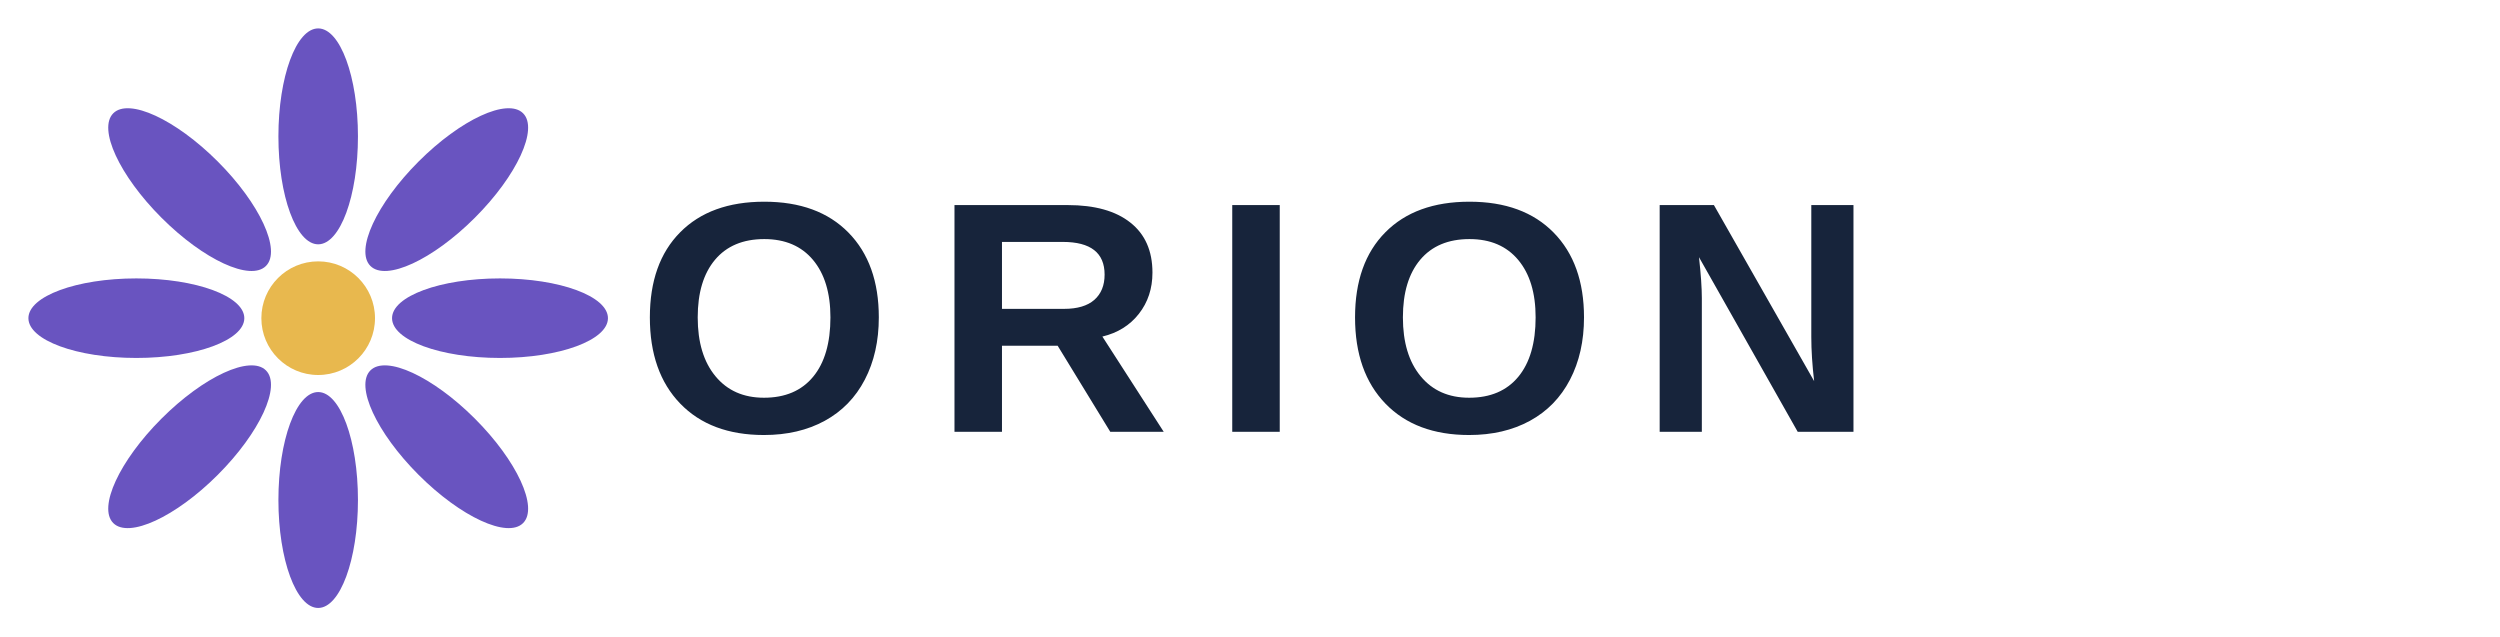
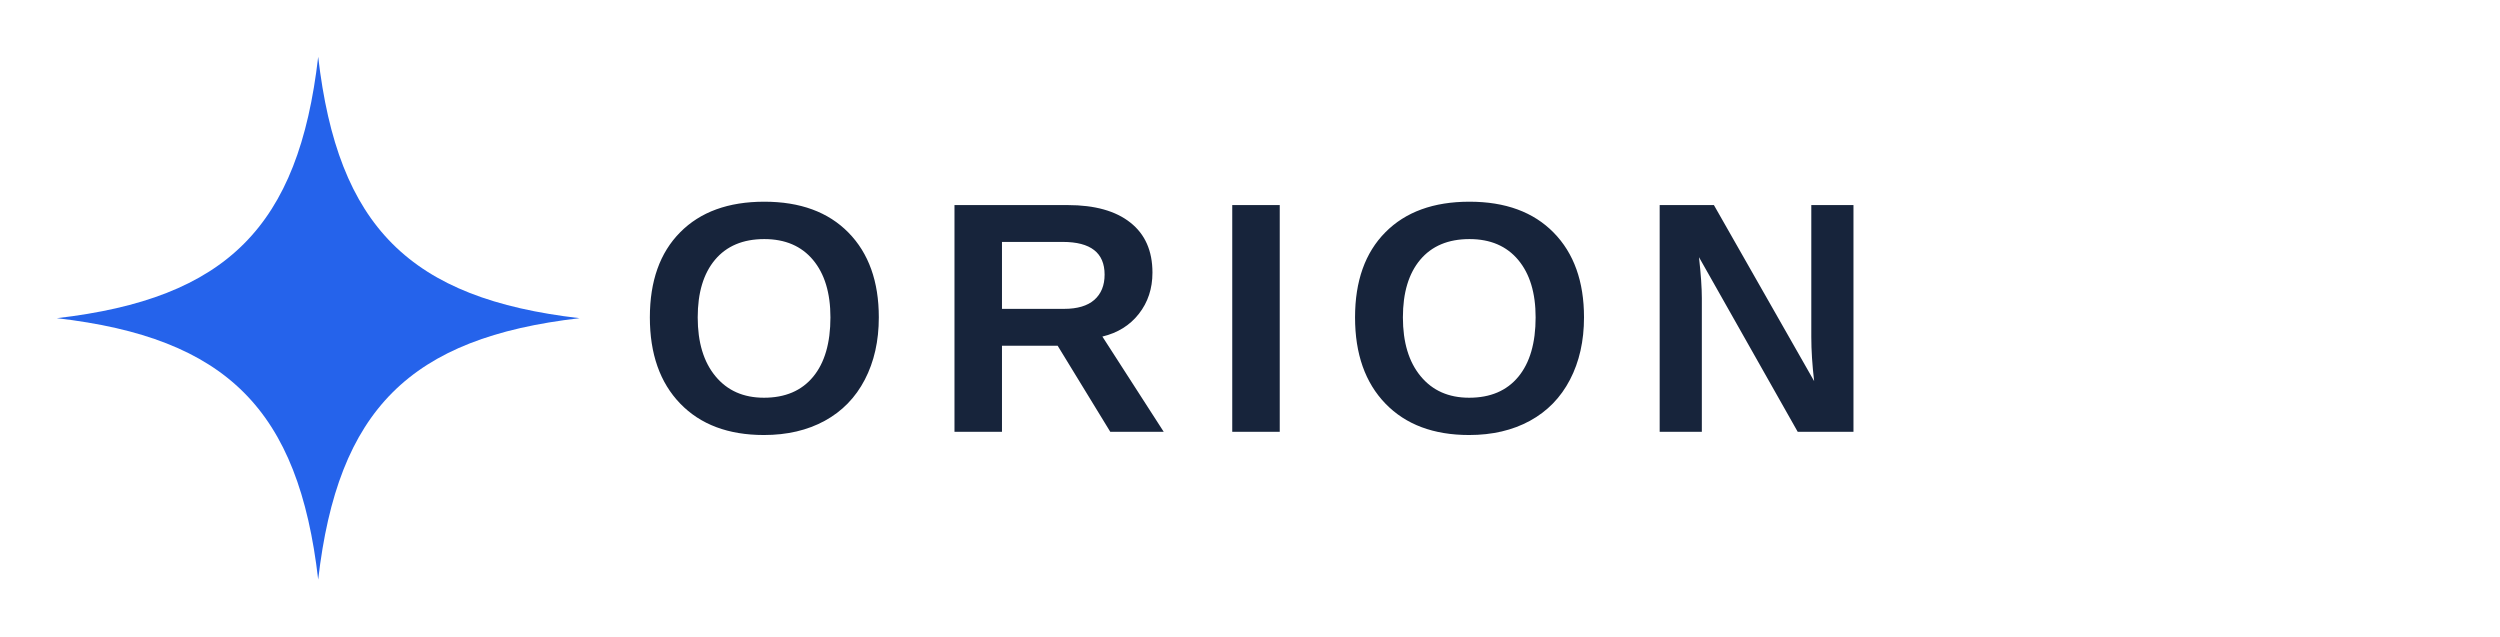
<svg xmlns="http://www.w3.org/2000/svg" viewBox="0 0 440 112" role="img" aria-labelledby="title desc">
-   <g fill="#6954C0">
-     <ellipse cx="56" cy="24" rx="7" ry="19" />
-     <ellipse cx="56" cy="24" rx="7" ry="19" transform="rotate(45 56 56)" />
-     <ellipse cx="56" cy="24" rx="7" ry="19" transform="rotate(90 56 56)" />
-     <ellipse cx="56" cy="24" rx="7" ry="19" transform="rotate(135 56 56)" />
-     <ellipse cx="56" cy="24" rx="7" ry="19" transform="rotate(180 56 56)" />
-     <ellipse cx="56" cy="24" rx="7" ry="19" transform="rotate(225 56 56)" />
-     <ellipse cx="56" cy="24" rx="7" ry="19" transform="rotate(270 56 56)" />
-     <ellipse cx="56" cy="24" rx="7" ry="19" transform="rotate(315 56 56)" />
-   </g>
-   <circle cx="56" cy="56" r="10" fill="#E8B84E" />
+   <path transform="translate(10 10) scale(2.3)" fill="#2563EB" d="M20 0C21.5 13 27 18.5 40 20C27 21.5 21.5 27 20 40C18.5 27 13 21.5 0 20C13 18.5 18.5 13 20 0Z" />
  <text x="112" y="76" fill="#17243B" font-family="Arial, Helvetica, sans-serif" font-size="58" font-weight="700" letter-spacing="7">ORION</text>
</svg>
